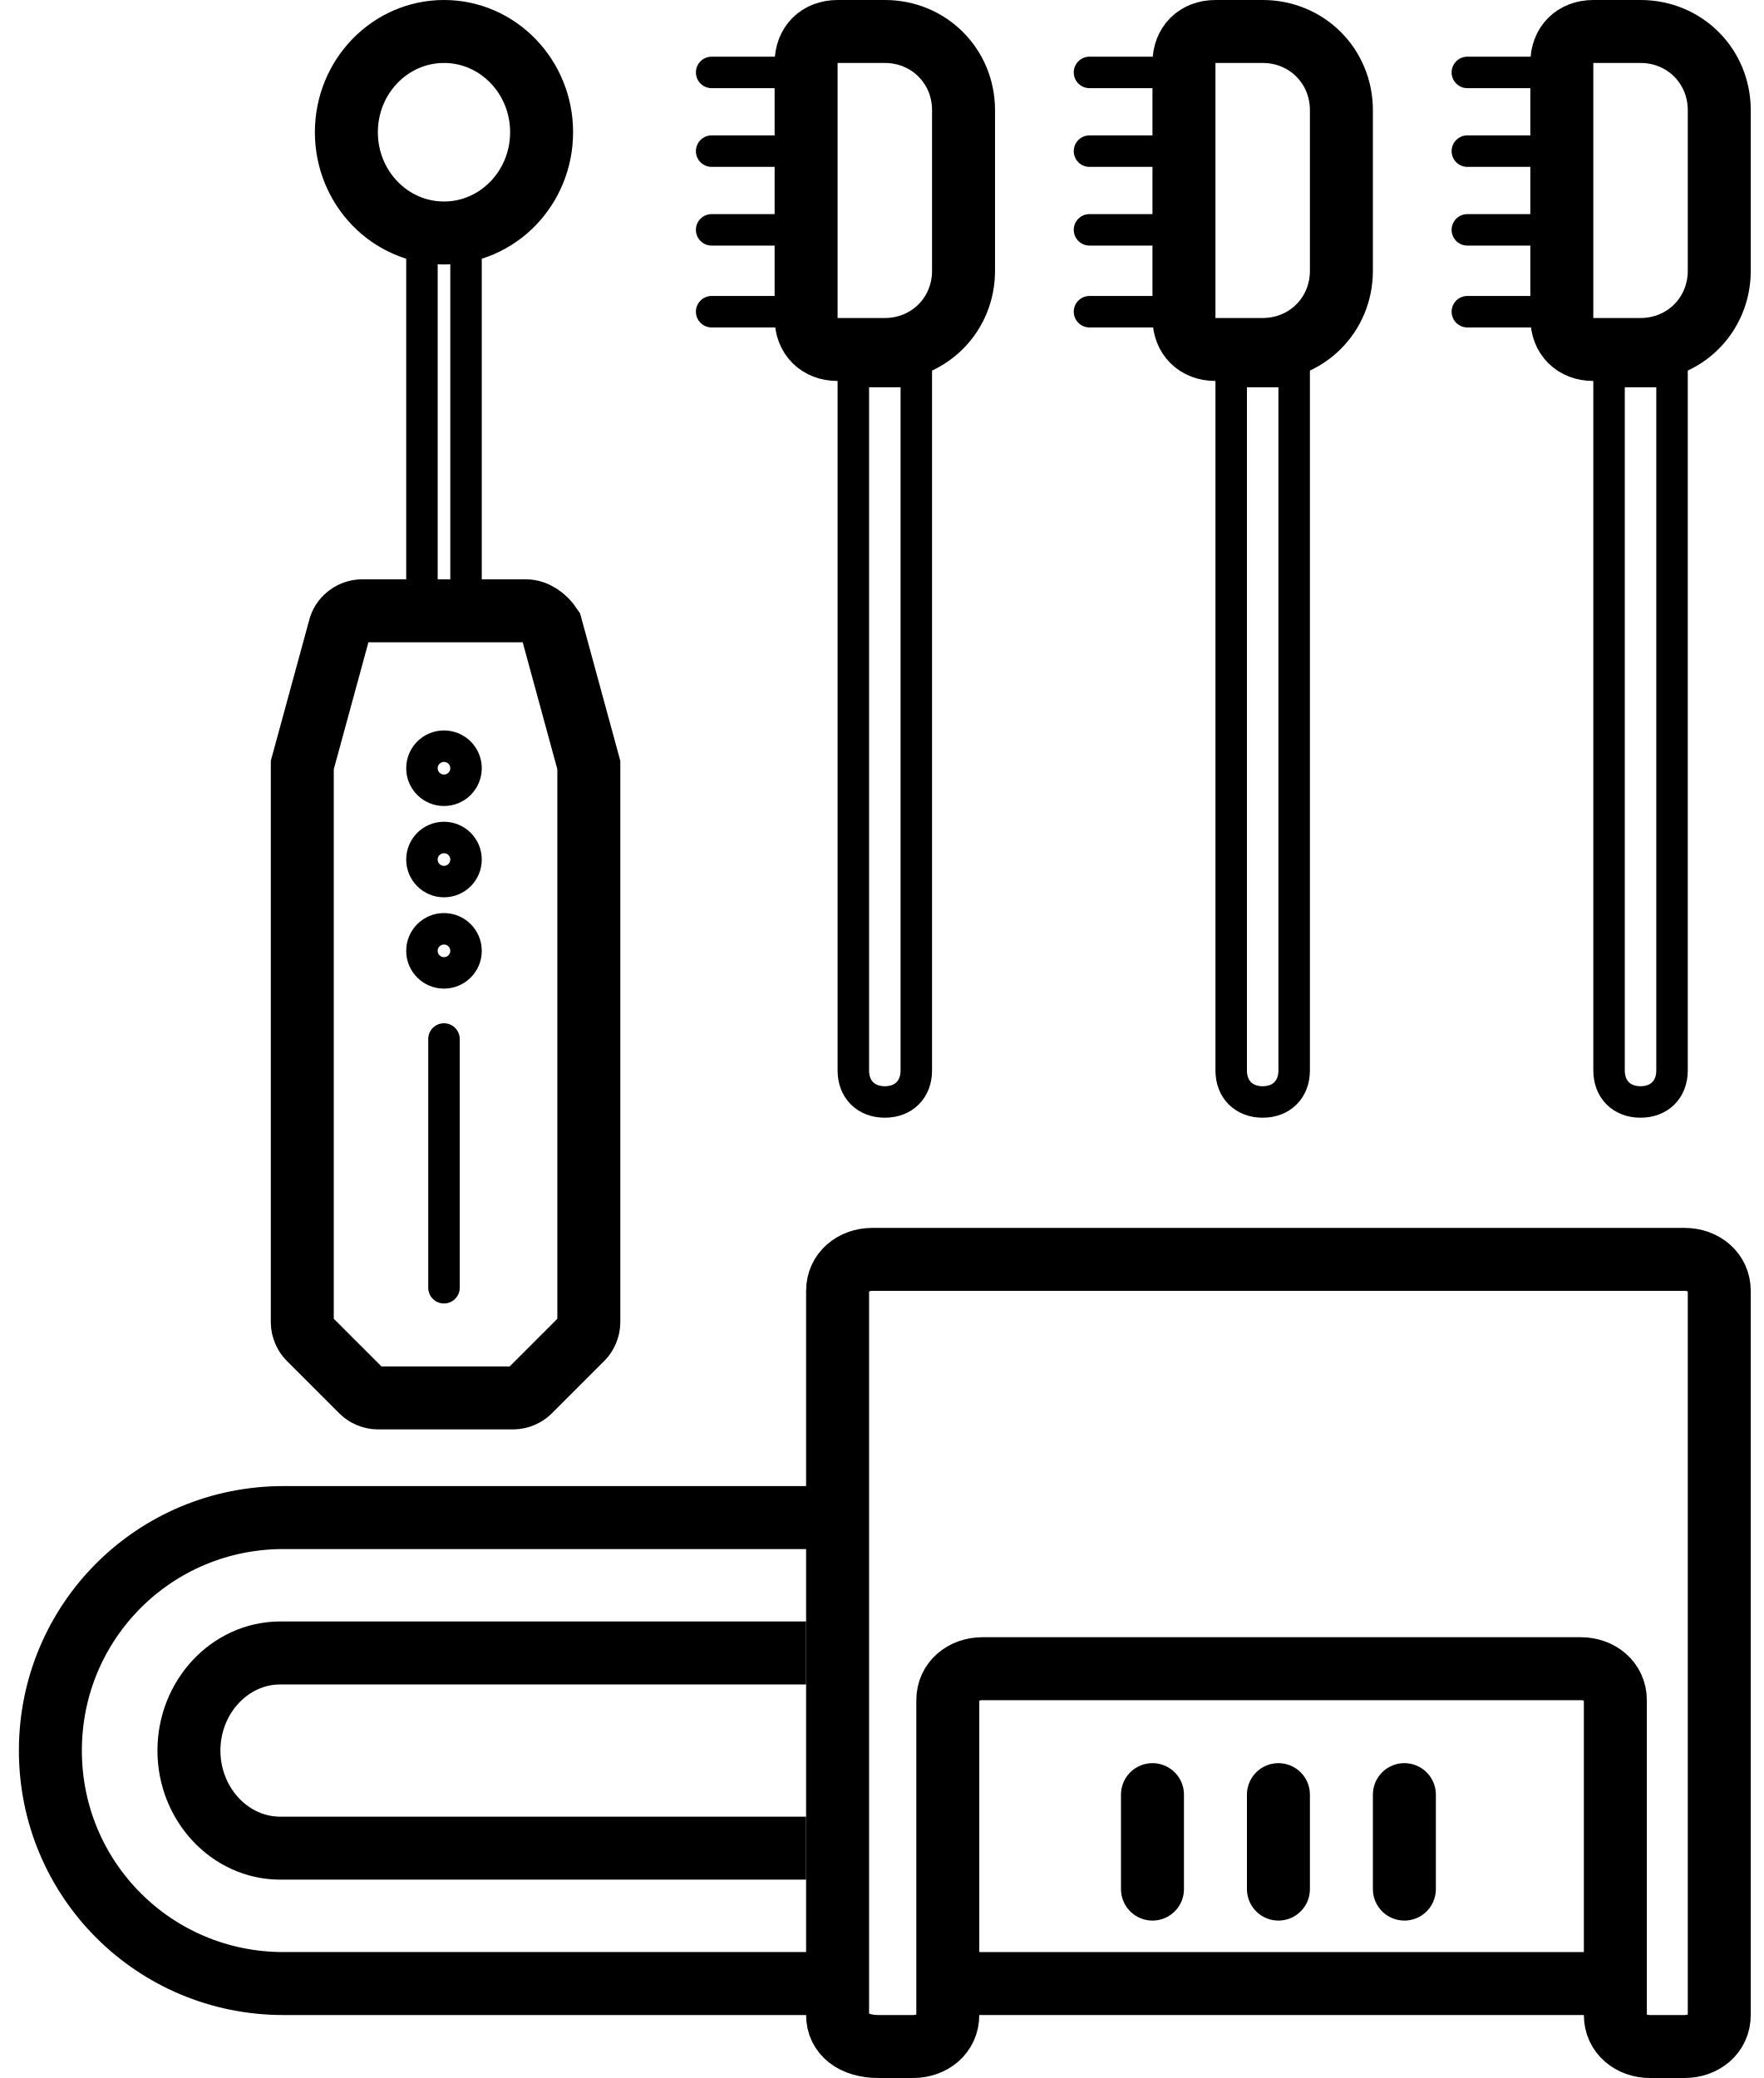
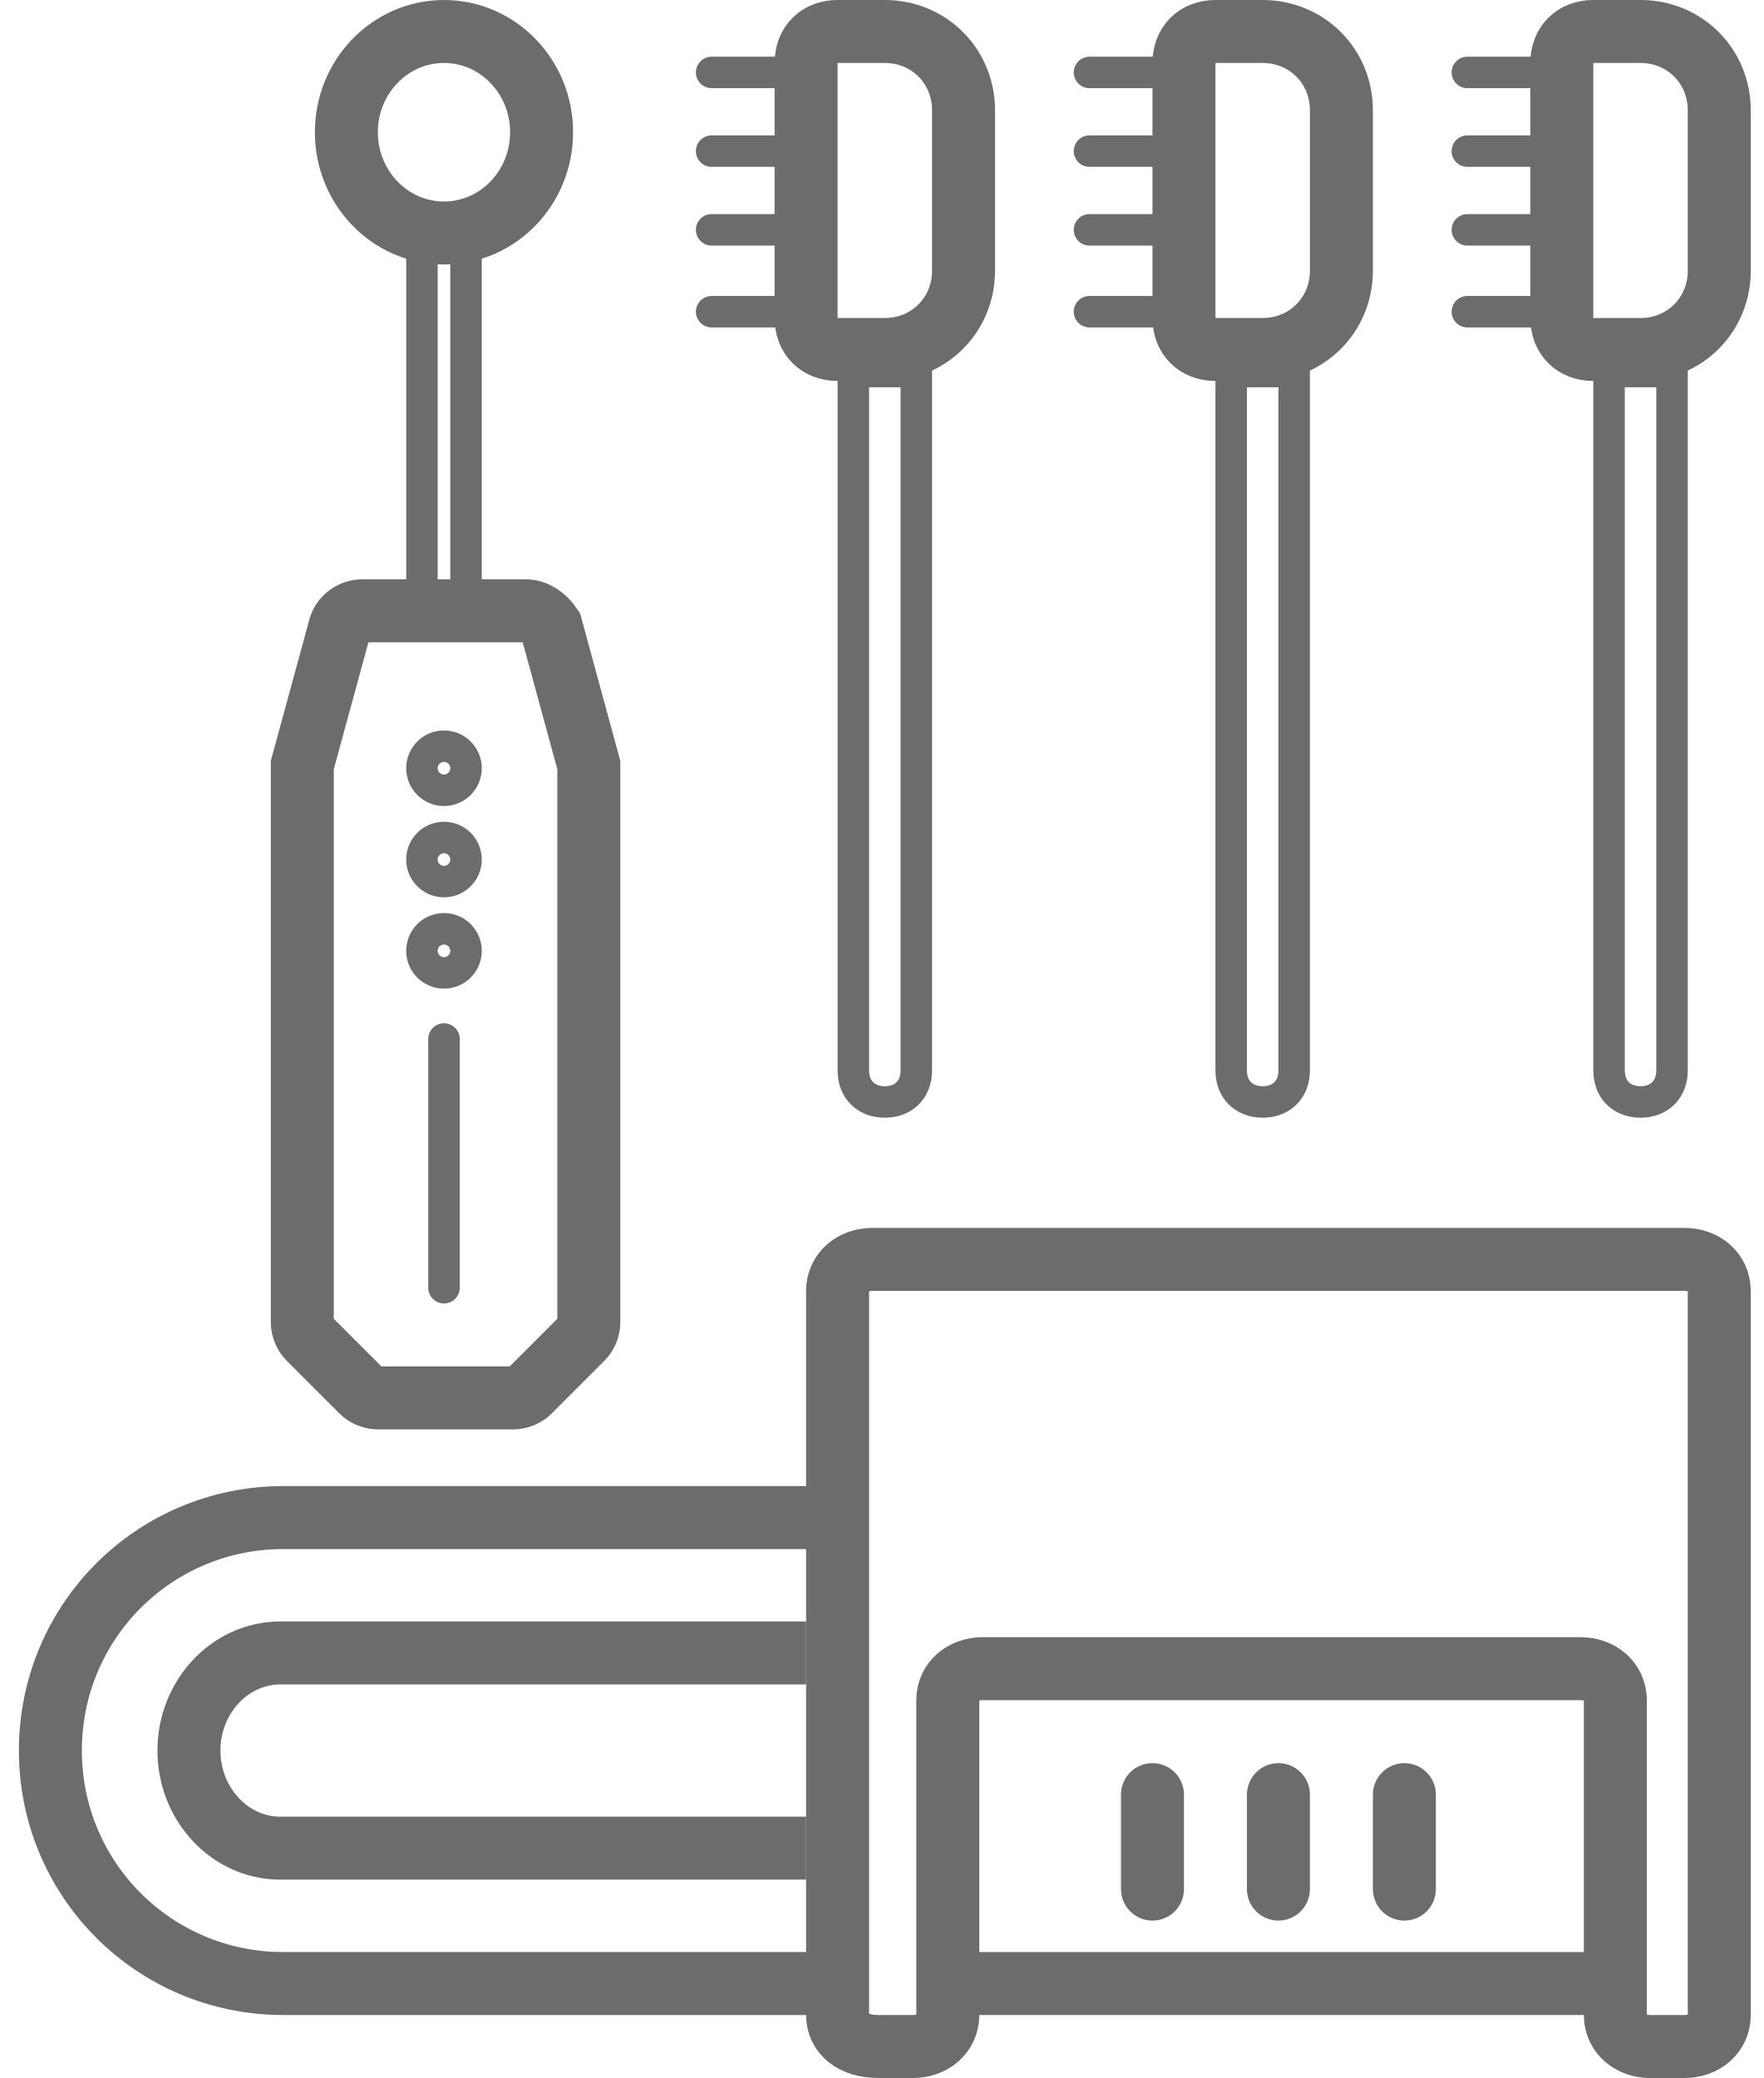
<svg xmlns="http://www.w3.org/2000/svg" width="56" height="66" viewBox="0 0 56 66" fill="none">
-   <path d="M26.2 63H9C4.9 63 1.6 59.7 1.6 55.6C1.6 51.5 4.9 48.2 9 48.2H26.2" stroke="black" stroke-width="2" stroke-miterlimit="10" />
-   <path d="M25.6 58.7H8.9C7.3 58.7 6 57.3 6 55.6C6 53.9 7.3 52.5 8.9 52.5H25.6" stroke="black" stroke-width="2" stroke-miterlimit="10" />
-   <path d="M26.6 64V41C26.6 40.4 27.1 40 27.7 40H53.5C54.1 40 54.6 40.4 54.6 41V64C54.6 64.6 54.1 65 53.5 65H52.4C51.8 65 51.3 64.6 51.3 64V54C51.3 53.4 50.8 53 50.2 53H31.2C30.6 53 30.1 53.4 30.1 54V64C30.1 64.6 29.6 65 29 65H27.9C27.1 65 26.6 64.6 26.6 64Z" stroke="black" stroke-width="2" stroke-miterlimit="10" />
-   <path d="M36.6 57V60" stroke="black" stroke-width="2" stroke-miterlimit="10" stroke-linecap="round" />
-   <path d="M40.6 57V60" stroke="black" stroke-width="2" stroke-miterlimit="10" stroke-linecap="round" />
-   <path d="M44.6 57V60" stroke="black" stroke-width="2" stroke-miterlimit="10" stroke-linecap="round" />
-   <path d="M30.6 63H51.6" stroke="black" stroke-width="2" stroke-miterlimit="10" />
-   <path d="M28.1 11.1H26.6C26 11.1 25.6 10.7 25.6 10.1V2C25.6 1.4 26 1 26.6 1H28.1C29.5 1 30.6 2.1 30.6 3.5V8.6C30.6 10 29.5 11.1 28.1 11.1Z" stroke="black" stroke-width="2" stroke-miterlimit="10" />
-   <path d="M24.6 9.9H22.6" stroke="black" stroke-miterlimit="10" stroke-linecap="round" />
-   <path d="M28.1 35C27.5 35 27.1 34.6 27.1 34V11.8H29.1V34C29.1 34.6 28.7 35 28.1 35Z" stroke="black" stroke-miterlimit="10" />
-   <path d="M24.6 7.3H22.6" stroke="black" stroke-miterlimit="10" stroke-linecap="round" />
-   <path d="M24.6 4.8H22.6" stroke="black" stroke-miterlimit="10" stroke-linecap="round" />
-   <path d="M24.6 2.3H22.6" stroke="black" stroke-miterlimit="10" stroke-linecap="round" />
-   <path d="M40.1 11.1H38.6C38 11.1 37.6 10.7 37.6 10.1V2C37.6 1.4 38 1 38.6 1H40.1C41.5 1 42.6 2.1 42.6 3.5V8.6C42.6 10 41.5 11.1 40.1 11.1Z" stroke="black" stroke-width="2" stroke-miterlimit="10" />
-   <path d="M36.6 9.9H34.6" stroke="black" stroke-miterlimit="10" stroke-linecap="round" />
-   <path d="M40.1 35C39.5 35 39.1 34.6 39.1 34V11.8H41.1V34C41.1 34.6 40.7 35 40.1 35Z" stroke="black" stroke-miterlimit="10" />
-   <path d="M36.6 7.3H34.6" stroke="black" stroke-miterlimit="10" stroke-linecap="round" />
-   <path d="M36.6 4.8H34.6" stroke="black" stroke-miterlimit="10" stroke-linecap="round" />
-   <path d="M36.6 2.3H34.6" stroke="black" stroke-miterlimit="10" stroke-linecap="round" />
-   <path d="M52.1 11.1H50.6C50 11.1 49.6 10.7 49.6 10.1V2C49.6 1.4 50 1 50.6 1H52.1C53.5 1 54.6 2.1 54.6 3.5V8.6C54.6 10 53.5 11.1 52.1 11.1Z" stroke="black" stroke-width="2" stroke-miterlimit="10" />
-   <path d="M48.6 9.9H46.6" stroke="black" stroke-miterlimit="10" stroke-linecap="round" />
-   <path d="M52.1 35C51.5 35 51.1 34.6 51.1 34V11.8H53.1V34C53.1 34.6 52.7 35 52.1 35Z" stroke="black" stroke-miterlimit="10" />
-   <path d="M48.6 7.3H46.6" stroke="black" stroke-miterlimit="10" stroke-linecap="round" />
-   <path d="M48.6 4.8H46.6" stroke="black" stroke-miterlimit="10" stroke-linecap="round" />
-   <path d="M48.6 2.3H46.6" stroke="black" stroke-miterlimit="10" stroke-linecap="round" />
-   <path d="M14.8 7.5H13.4V19.4H14.8V7.5Z" stroke="black" stroke-miterlimit="10" />
-   <path d="M16.7 19.4H11.5C11.2 19.4 10.9 19.6 10.8 19.9L9.6 24.3C9.6 24.4 9.6 24.4 9.6 24.5V42C9.6 42.2 9.7 42.4 9.8 42.5L11.5 44.2C11.6 44.3 11.8 44.4 12 44.4H16.3C16.5 44.4 16.7 44.3 16.8 44.2L18.5 42.5C18.6 42.4 18.7 42.2 18.7 42V24.5C18.7 24.4 18.7 24.4 18.7 24.3L17.5 19.9C17.3 19.6 17 19.4 16.7 19.4Z" stroke="black" stroke-width="2" stroke-miterlimit="10" />
-   <path d="M14.1 25.1C14.487 25.1 14.8 24.787 14.8 24.4C14.8 24.013 14.487 23.7 14.1 23.7C13.713 23.7 13.4 24.013 13.4 24.4C13.4 24.787 13.713 25.1 14.1 25.1Z" stroke="black" stroke-miterlimit="10" />
-   <path d="M14.1 28C14.487 28 14.8 27.687 14.8 27.3C14.8 26.913 14.487 26.6 14.1 26.6C13.713 26.6 13.4 26.913 13.4 27.3C13.4 27.687 13.713 28 14.1 28Z" stroke="black" stroke-miterlimit="10" />
-   <path d="M14.1 30.9C14.487 30.9 14.8 30.587 14.8 30.2C14.8 29.813 14.487 29.5 14.1 29.5C13.713 29.5 13.4 29.813 13.4 30.2C13.4 30.587 13.713 30.9 14.1 30.9Z" stroke="black" stroke-miterlimit="10" />
-   <path d="M14.1 33V40.9" stroke="black" stroke-miterlimit="10" stroke-linecap="round" />
-   <path d="M14.1 7.4C15.812 7.4 17.2 5.967 17.2 4.2C17.2 2.433 15.812 1 14.1 1C12.388 1 11 2.433 11 4.2C11 5.967 12.388 7.4 14.1 7.4Z" stroke="black" stroke-width="2" stroke-miterlimit="10" />
+   <path d="M26.2 63H9C4.9 63 1.6 59.7 1.6 55.6C1.6 51.5 4.9 48.2 9 48.2H26.2" stroke="#6c6c6c" stroke-width="2" stroke-miterlimit="10" />
+   <path d="M25.6 58.7H8.9C7.3 58.7 6 57.3 6 55.6C6 53.9 7.3 52.5 8.9 52.5H25.6" stroke="#6c6c6c" stroke-width="2" stroke-miterlimit="10" />
+   <path d="M26.6 64V41C26.6 40.4 27.1 40 27.7 40H53.5C54.1 40 54.6 40.4 54.6 41V64C54.6 64.6 54.1 65 53.5 65H52.4C51.8 65 51.3 64.6 51.3 64V54C51.3 53.4 50.8 53 50.2 53H31.2C30.6 53 30.1 53.4 30.1 54V64C30.1 64.6 29.6 65 29 65H27.9C27.1 65 26.6 64.6 26.6 64Z" stroke="#6c6c6c" stroke-width="2" stroke-miterlimit="10" />
+   <path d="M36.6 57V60" stroke="#6c6c6c" stroke-width="2" stroke-miterlimit="10" stroke-linecap="round" />
+   <path d="M40.6 57V60" stroke="#6c6c6c" stroke-width="2" stroke-miterlimit="10" stroke-linecap="round" />
+   <path d="M44.6 57V60" stroke="#6c6c6c" stroke-width="2" stroke-miterlimit="10" stroke-linecap="round" />
+   <path d="M30.6 63H51.6" stroke="#6c6c6c" stroke-width="2" stroke-miterlimit="10" />
+   <path d="M28.1 11.1H26.6C26 11.1 25.6 10.7 25.6 10.1V2C25.6 1.4 26 1 26.6 1H28.1C29.5 1 30.6 2.1 30.6 3.5V8.6C30.6 10 29.5 11.1 28.1 11.1Z" stroke="#6c6c6c" stroke-width="2" stroke-miterlimit="10" />
+   <path d="M24.6 9.9H22.6" stroke="#6c6c6c" stroke-miterlimit="10" stroke-linecap="round" />
+   <path d="M28.1 35C27.5 35 27.1 34.6 27.1 34V11.8H29.1V34C29.1 34.6 28.7 35 28.1 35Z" stroke="#6c6c6c" stroke-miterlimit="10" />
+   <path d="M24.6 7.3H22.6" stroke="#6c6c6c" stroke-miterlimit="10" stroke-linecap="round" />
+   <path d="M24.6 4.8H22.6" stroke="#6c6c6c" stroke-miterlimit="10" stroke-linecap="round" />
+   <path d="M24.6 2.3H22.6" stroke="#6c6c6c" stroke-miterlimit="10" stroke-linecap="round" />
+   <path d="M40.1 11.1H38.6C38 11.1 37.6 10.7 37.6 10.1V2C37.6 1.4 38 1 38.6 1H40.1C41.5 1 42.6 2.1 42.6 3.5V8.6C42.6 10 41.5 11.1 40.1 11.1Z" stroke="#6c6c6c" stroke-width="2" stroke-miterlimit="10" />
+   <path d="M36.6 9.9H34.6" stroke="#6c6c6c" stroke-miterlimit="10" stroke-linecap="round" />
+   <path d="M40.1 35C39.5 35 39.1 34.6 39.1 34V11.8H41.1V34C41.1 34.6 40.7 35 40.1 35Z" stroke="#6c6c6c" stroke-miterlimit="10" />
+   <path d="M36.6 7.3H34.6" stroke="#6c6c6c" stroke-miterlimit="10" stroke-linecap="round" />
+   <path d="M36.6 4.8H34.6" stroke="#6c6c6c" stroke-miterlimit="10" stroke-linecap="round" />
+   <path d="M36.6 2.3H34.6" stroke="#6c6c6c" stroke-miterlimit="10" stroke-linecap="round" />
+   <path d="M52.1 11.1H50.6C50 11.1 49.6 10.7 49.6 10.1V2C49.6 1.4 50 1 50.6 1H52.1C53.5 1 54.6 2.1 54.6 3.5V8.6C54.6 10 53.5 11.1 52.1 11.1Z" stroke="#6c6c6c" stroke-width="2" stroke-miterlimit="10" />
+   <path d="M48.6 9.9H46.6" stroke="#6c6c6c" stroke-miterlimit="10" stroke-linecap="round" />
+   <path d="M52.1 35C51.5 35 51.1 34.6 51.1 34V11.8H53.1V34C53.1 34.6 52.7 35 52.1 35Z" stroke="#6c6c6c" stroke-miterlimit="10" />
+   <path d="M48.6 7.3H46.6" stroke="#6c6c6c" stroke-miterlimit="10" stroke-linecap="round" />
+   <path d="M48.6 4.8H46.6" stroke="#6c6c6c" stroke-miterlimit="10" stroke-linecap="round" />
+   <path d="M48.6 2.3H46.6" stroke="#6c6c6c" stroke-miterlimit="10" stroke-linecap="round" />
+   <path d="M14.8 7.5H13.4V19.4H14.8V7.5Z" stroke="#6c6c6c" stroke-miterlimit="10" />
+   <path d="M16.7 19.4H11.5C11.2 19.4 10.9 19.6 10.8 19.9L9.6 24.3C9.6 24.4 9.6 24.4 9.6 24.5V42C9.6 42.2 9.7 42.4 9.8 42.5L11.5 44.2C11.6 44.3 11.8 44.4 12 44.4H16.3C16.5 44.4 16.7 44.3 16.8 44.2L18.5 42.5C18.6 42.4 18.7 42.2 18.7 42V24.5C18.7 24.4 18.7 24.4 18.7 24.3L17.5 19.9C17.3 19.6 17 19.4 16.7 19.4Z" stroke="#6c6c6c" stroke-width="2" stroke-miterlimit="10" />
+   <path d="M14.1 25.1C14.487 25.1 14.8 24.787 14.8 24.4C14.8 24.013 14.487 23.7 14.1 23.7C13.713 23.7 13.4 24.013 13.4 24.4C13.4 24.787 13.713 25.1 14.1 25.1Z" stroke="#6c6c6c" stroke-miterlimit="10" />
+   <path d="M14.1 28C14.487 28 14.8 27.687 14.8 27.3C14.8 26.913 14.487 26.6 14.1 26.6C13.713 26.6 13.4 26.913 13.4 27.3C13.4 27.687 13.713 28 14.1 28Z" stroke="#6c6c6c" stroke-miterlimit="10" />
+   <path d="M14.1 30.9C14.487 30.9 14.8 30.587 14.8 30.2C14.8 29.813 14.487 29.5 14.1 29.5C13.713 29.5 13.4 29.813 13.4 30.2C13.4 30.587 13.713 30.9 14.1 30.9Z" stroke="#6c6c6c" stroke-miterlimit="10" />
+   <path d="M14.1 33V40.9" stroke="#6c6c6c" stroke-miterlimit="10" stroke-linecap="round" />
+   <path d="M14.1 7.4C15.812 7.4 17.2 5.967 17.2 4.2C17.2 2.433 15.812 1 14.1 1C12.388 1 11 2.433 11 4.2C11 5.967 12.388 7.4 14.1 7.4Z" stroke="#6c6c6c" stroke-width="2" stroke-miterlimit="10" />
</svg>
